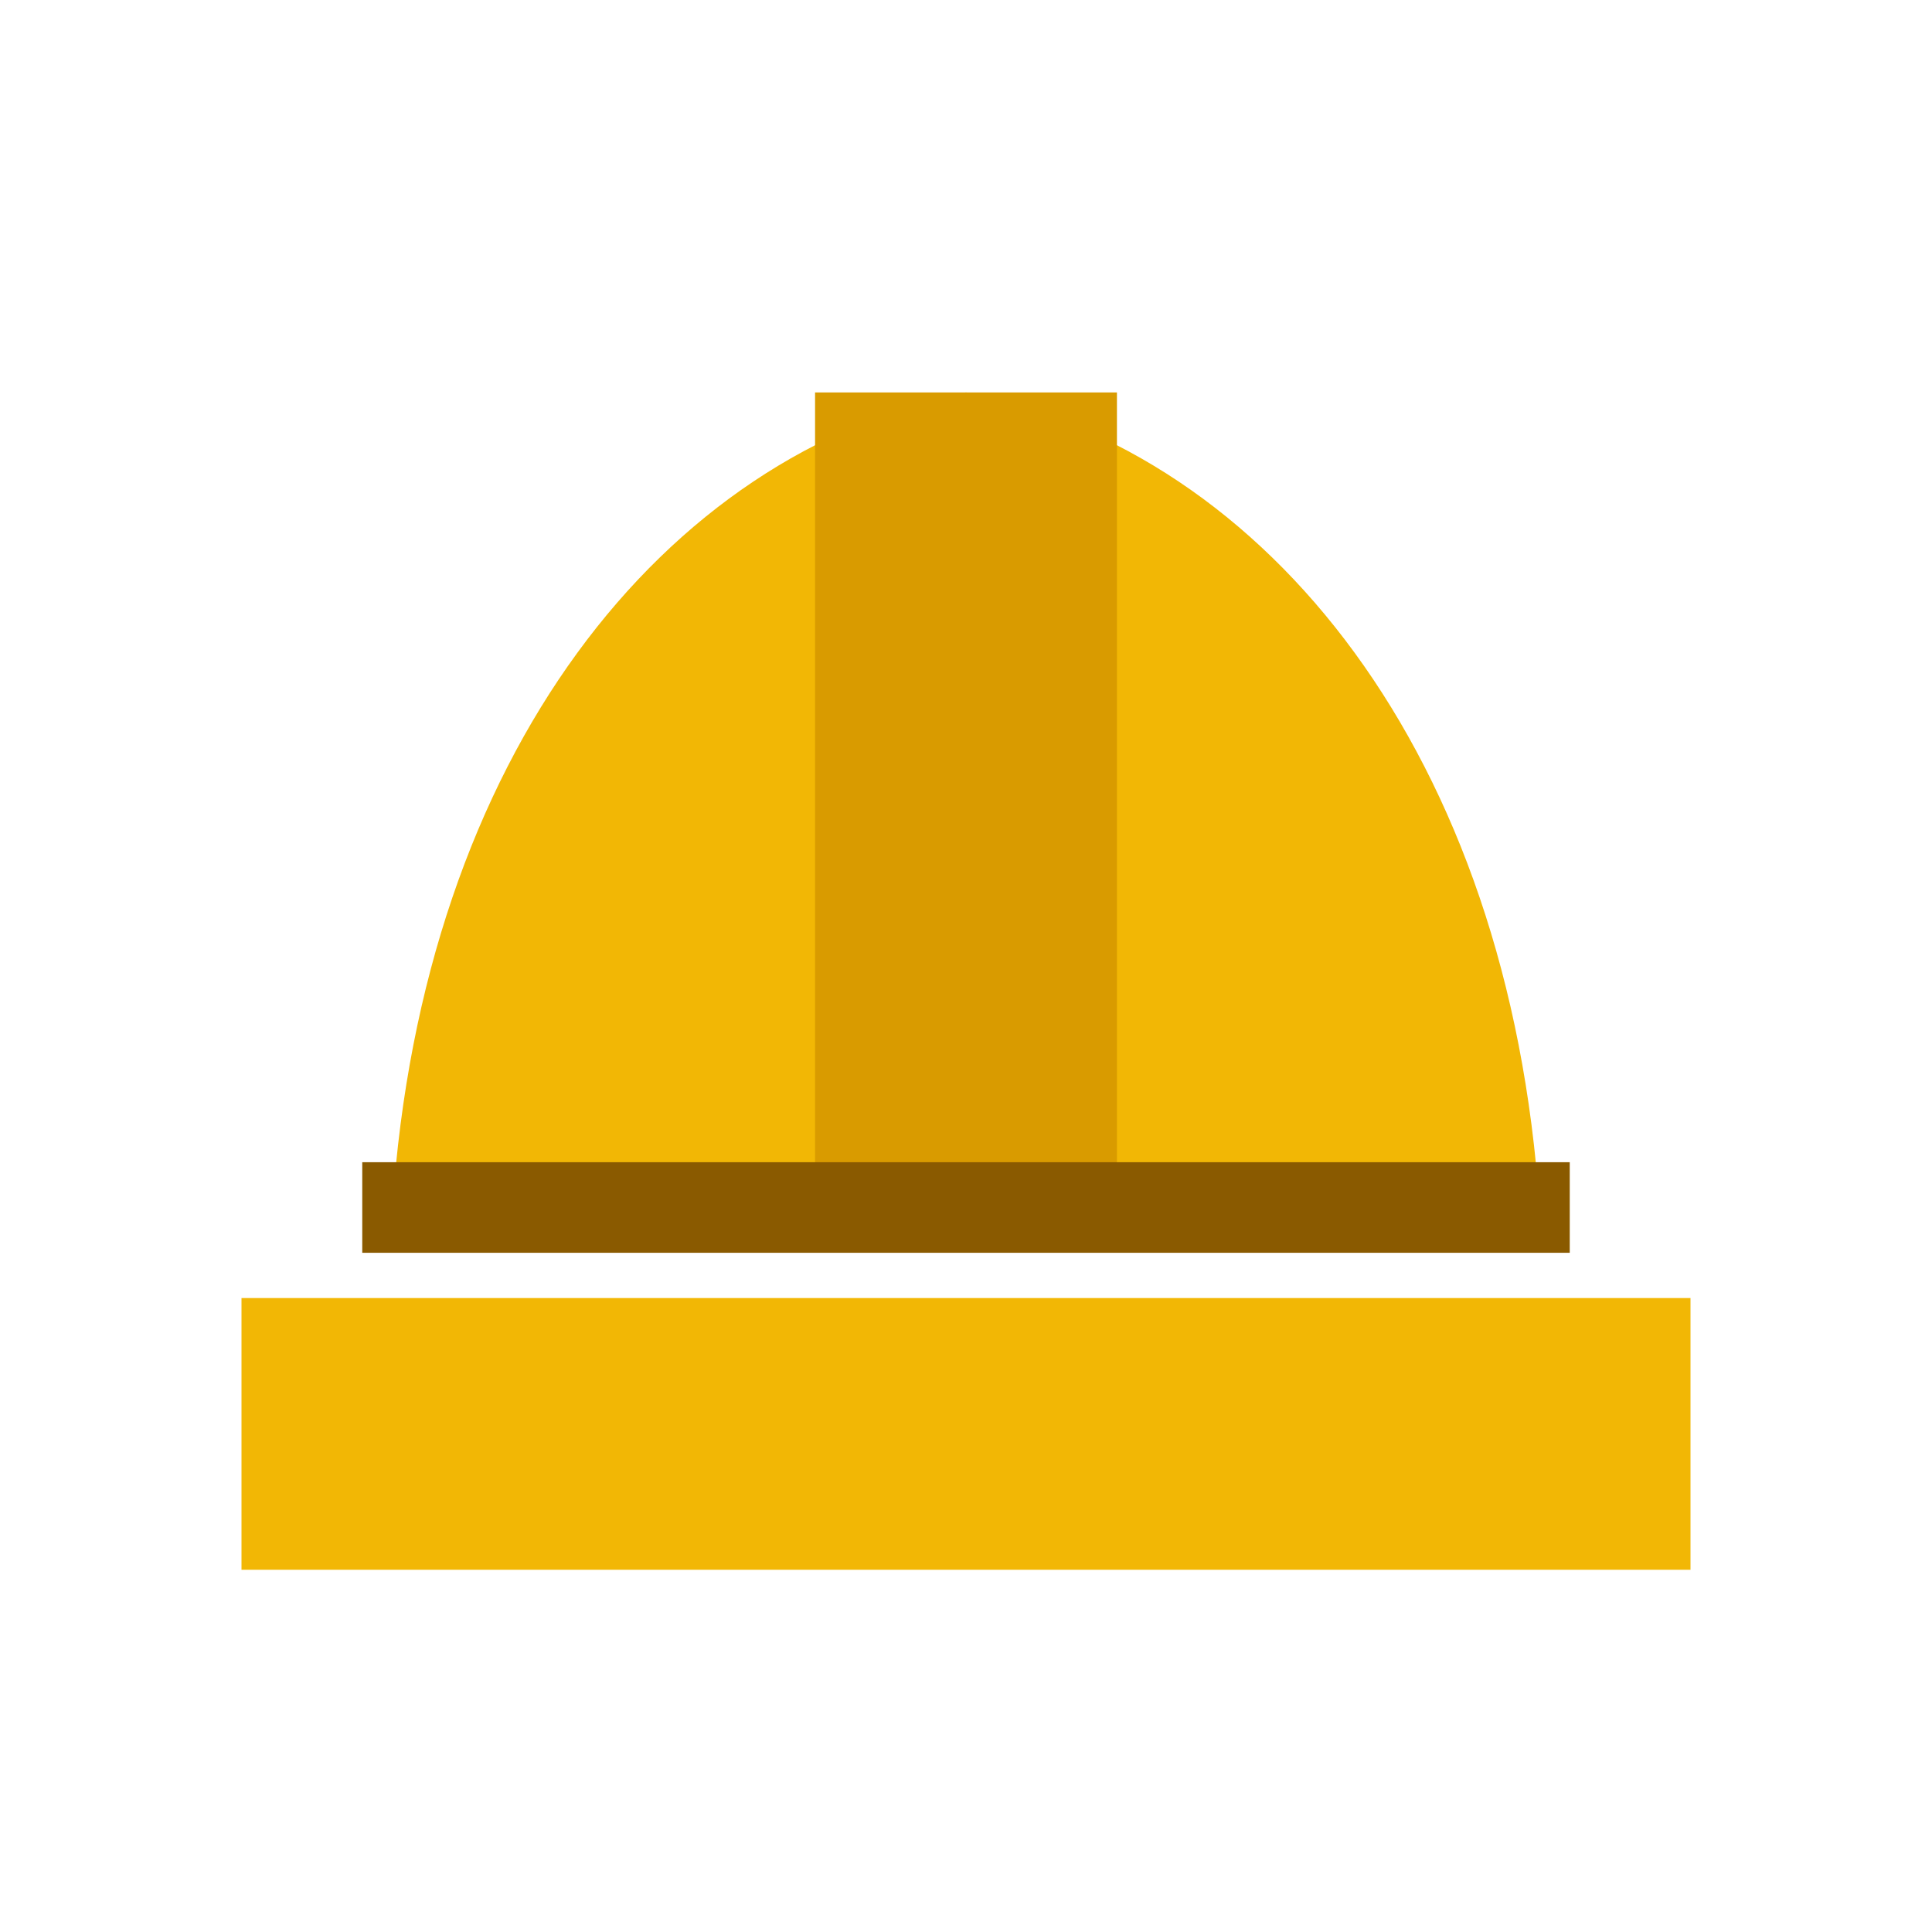
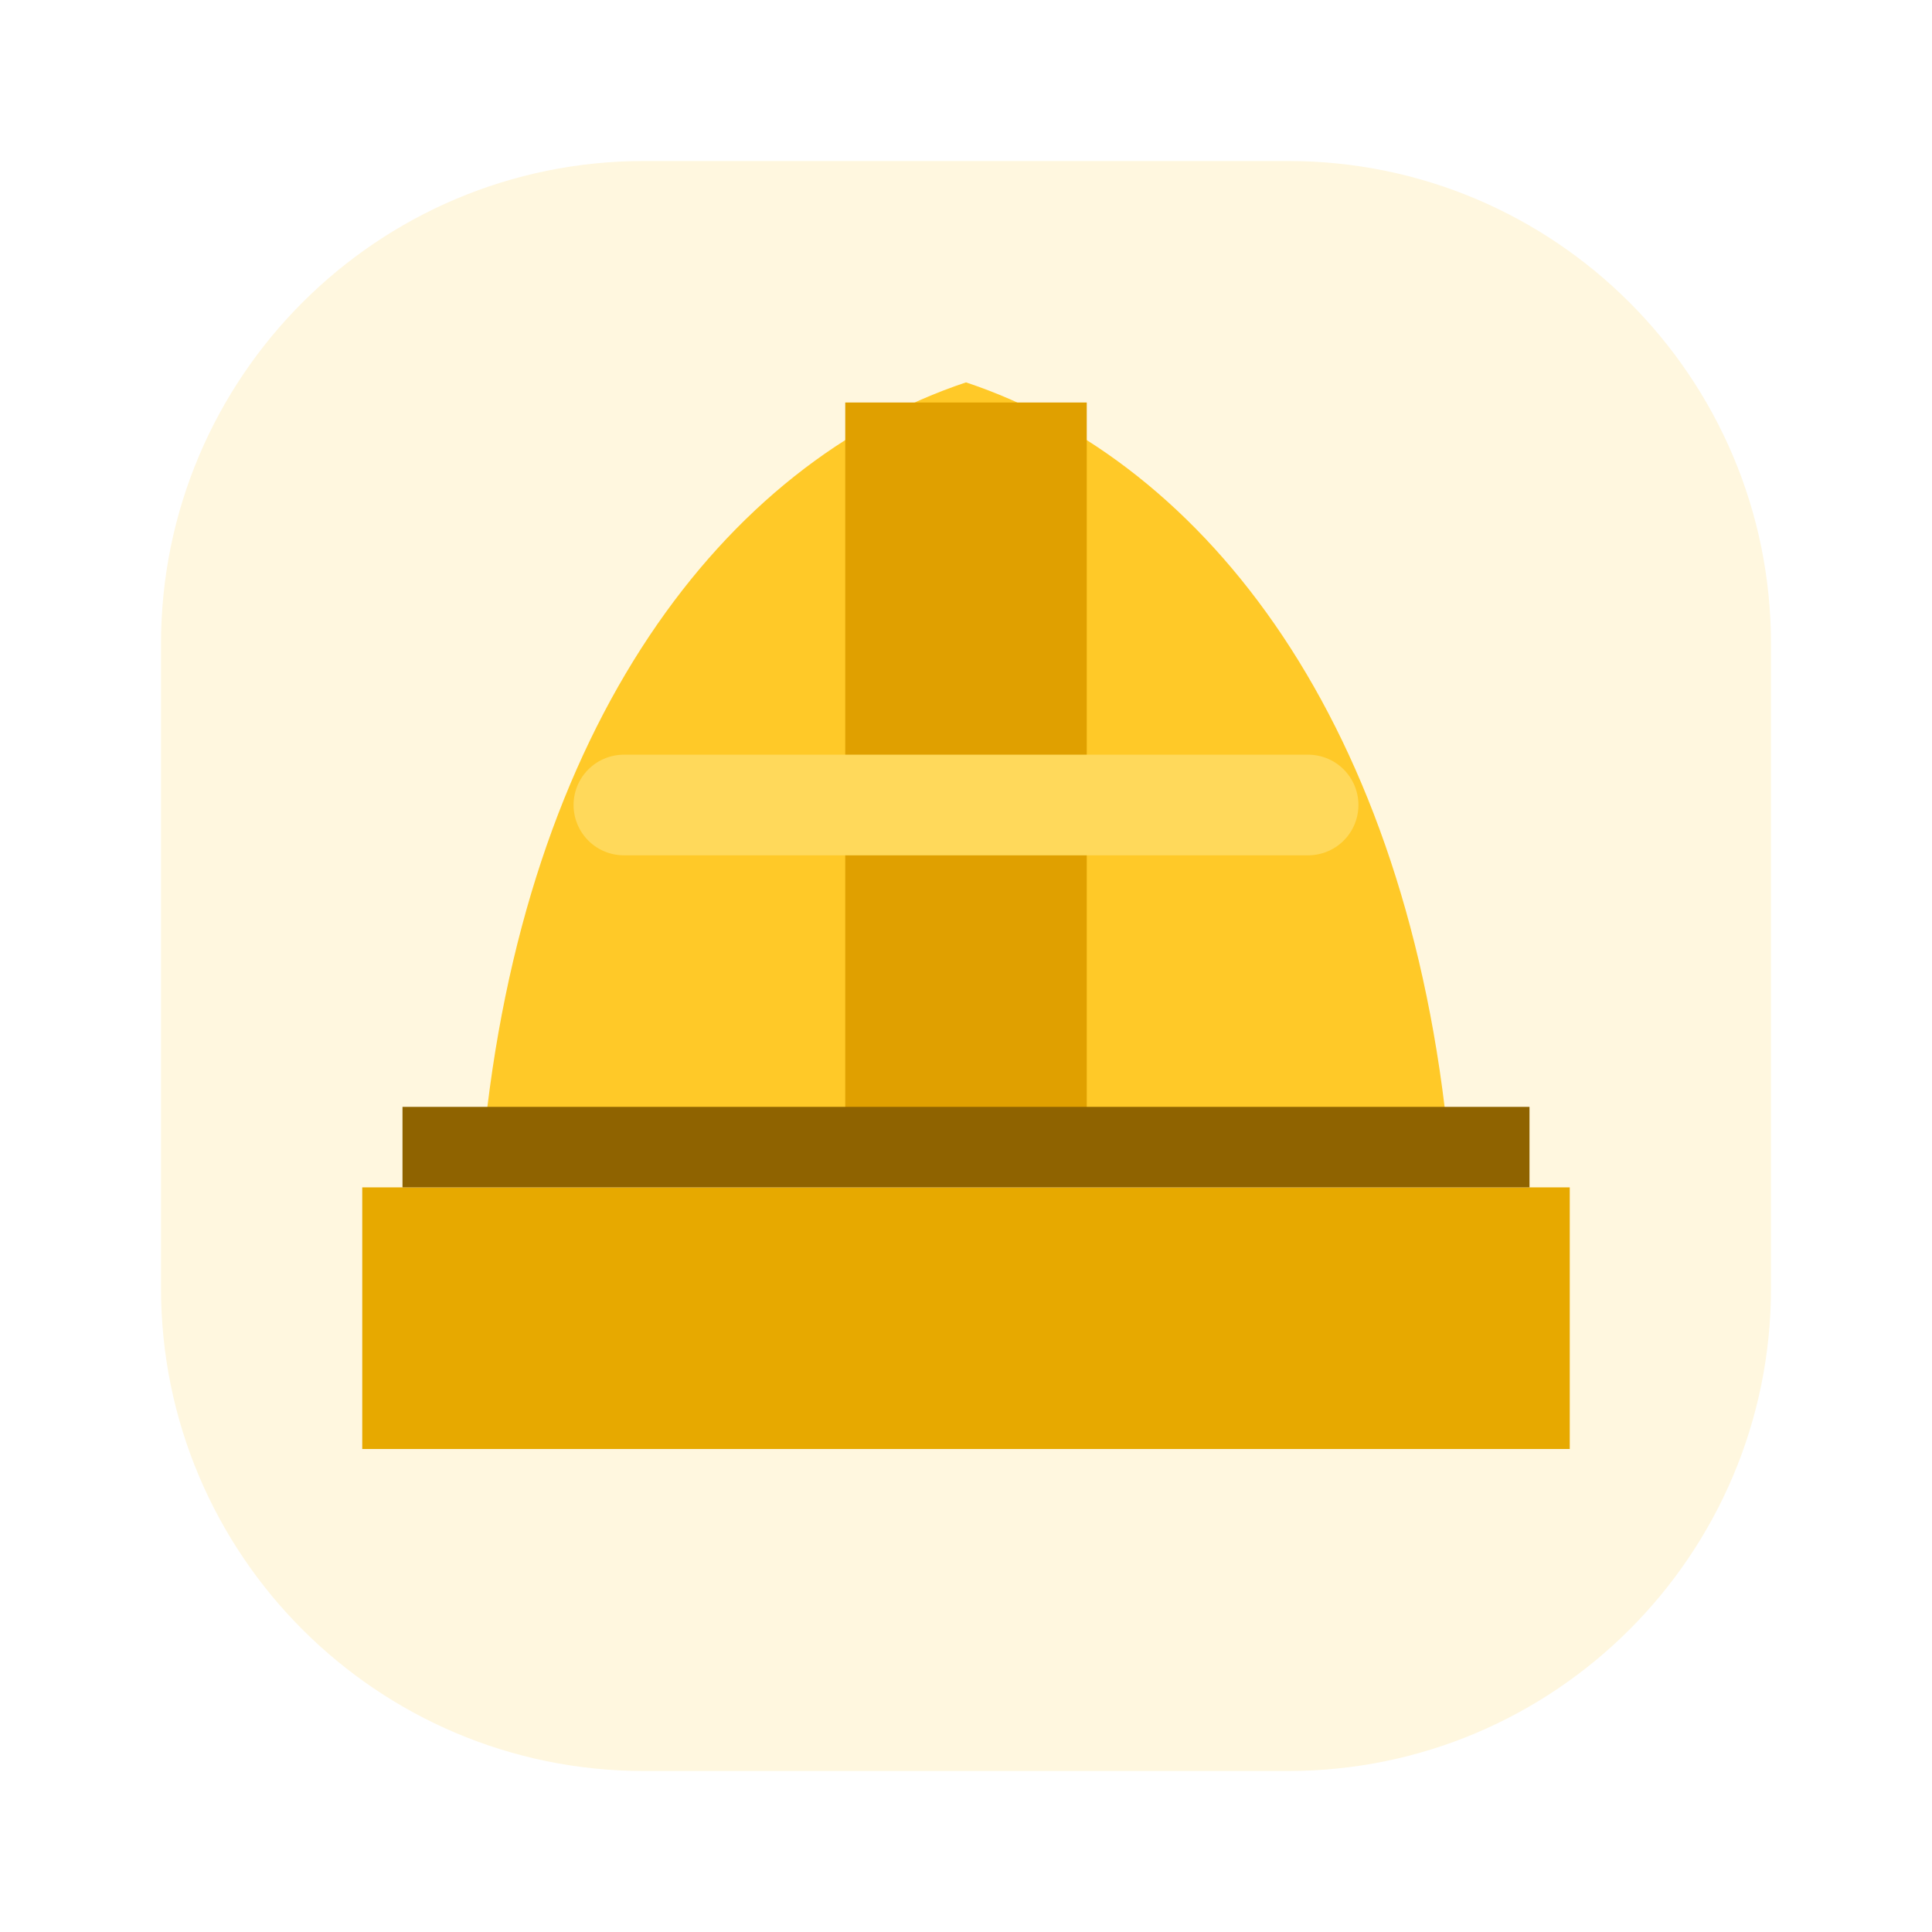
- <svg xmlns="http://www.w3.org/2000/svg" viewBox="0 0 64 64">
-   <path fill="#f2b705" d="M8 43h48v9H8zM13 40c1-15 9-25 19-27 10 2 18 12 19 27z" />
-   <path fill="#d99b00" d="M27 13h10v27H27z" />
-   <path d="M12 40h40" stroke="#8a5a00" stroke-width="3" />
+ <svg xmlns="http://www.w3.org/2000/svg" viewBox="0 0 96 96">
+   <rect x="8" y="8" width="80" height="80" rx="24" fill="#fff7df" />
+   <path d="M18 59h60v13H18z" fill="#e7a900" />
+   <path d="M24 57c2-21 12-34 24-38 12 4 22 17 24 38z" fill="#ffc928" />
+   <path d="M42 20h12v37H42z" fill="#e0a000" />
+   <path d="M20 57h56" stroke="#8f6300" stroke-width="4" />
+   <path d="M31 40h34" stroke="#ffd95b" stroke-width="5" stroke-linecap="round" />
</svg>
